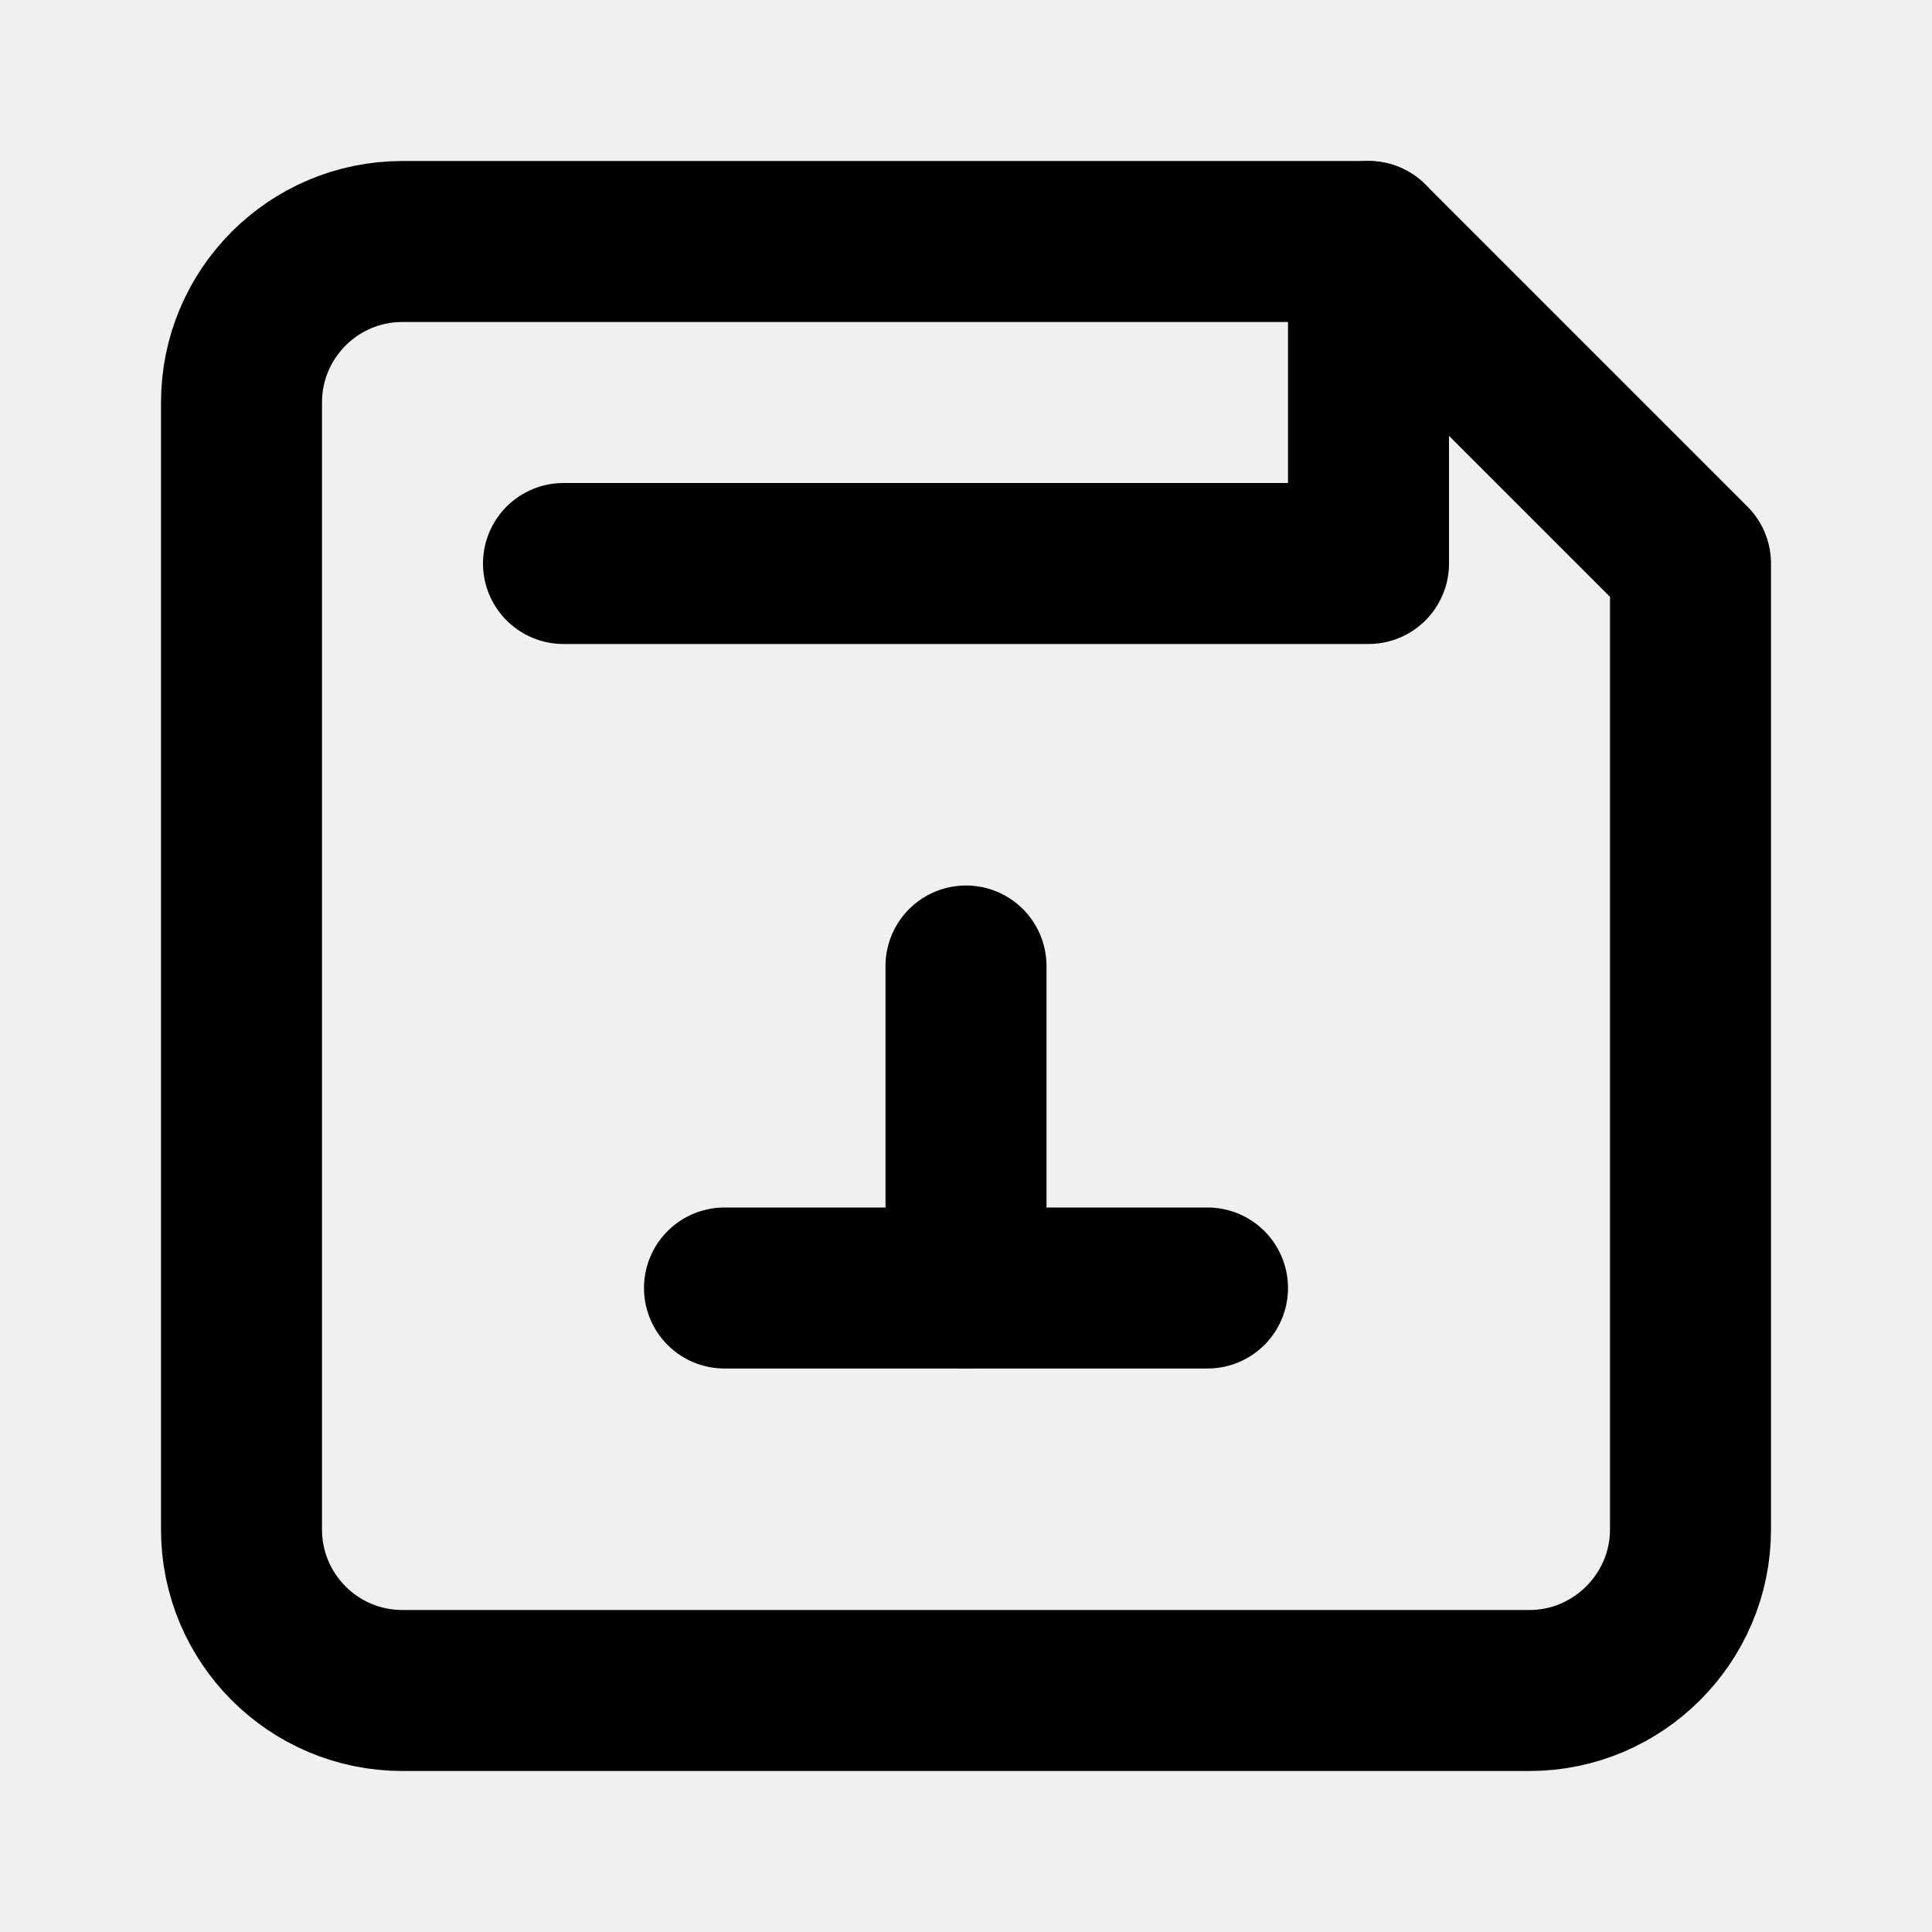
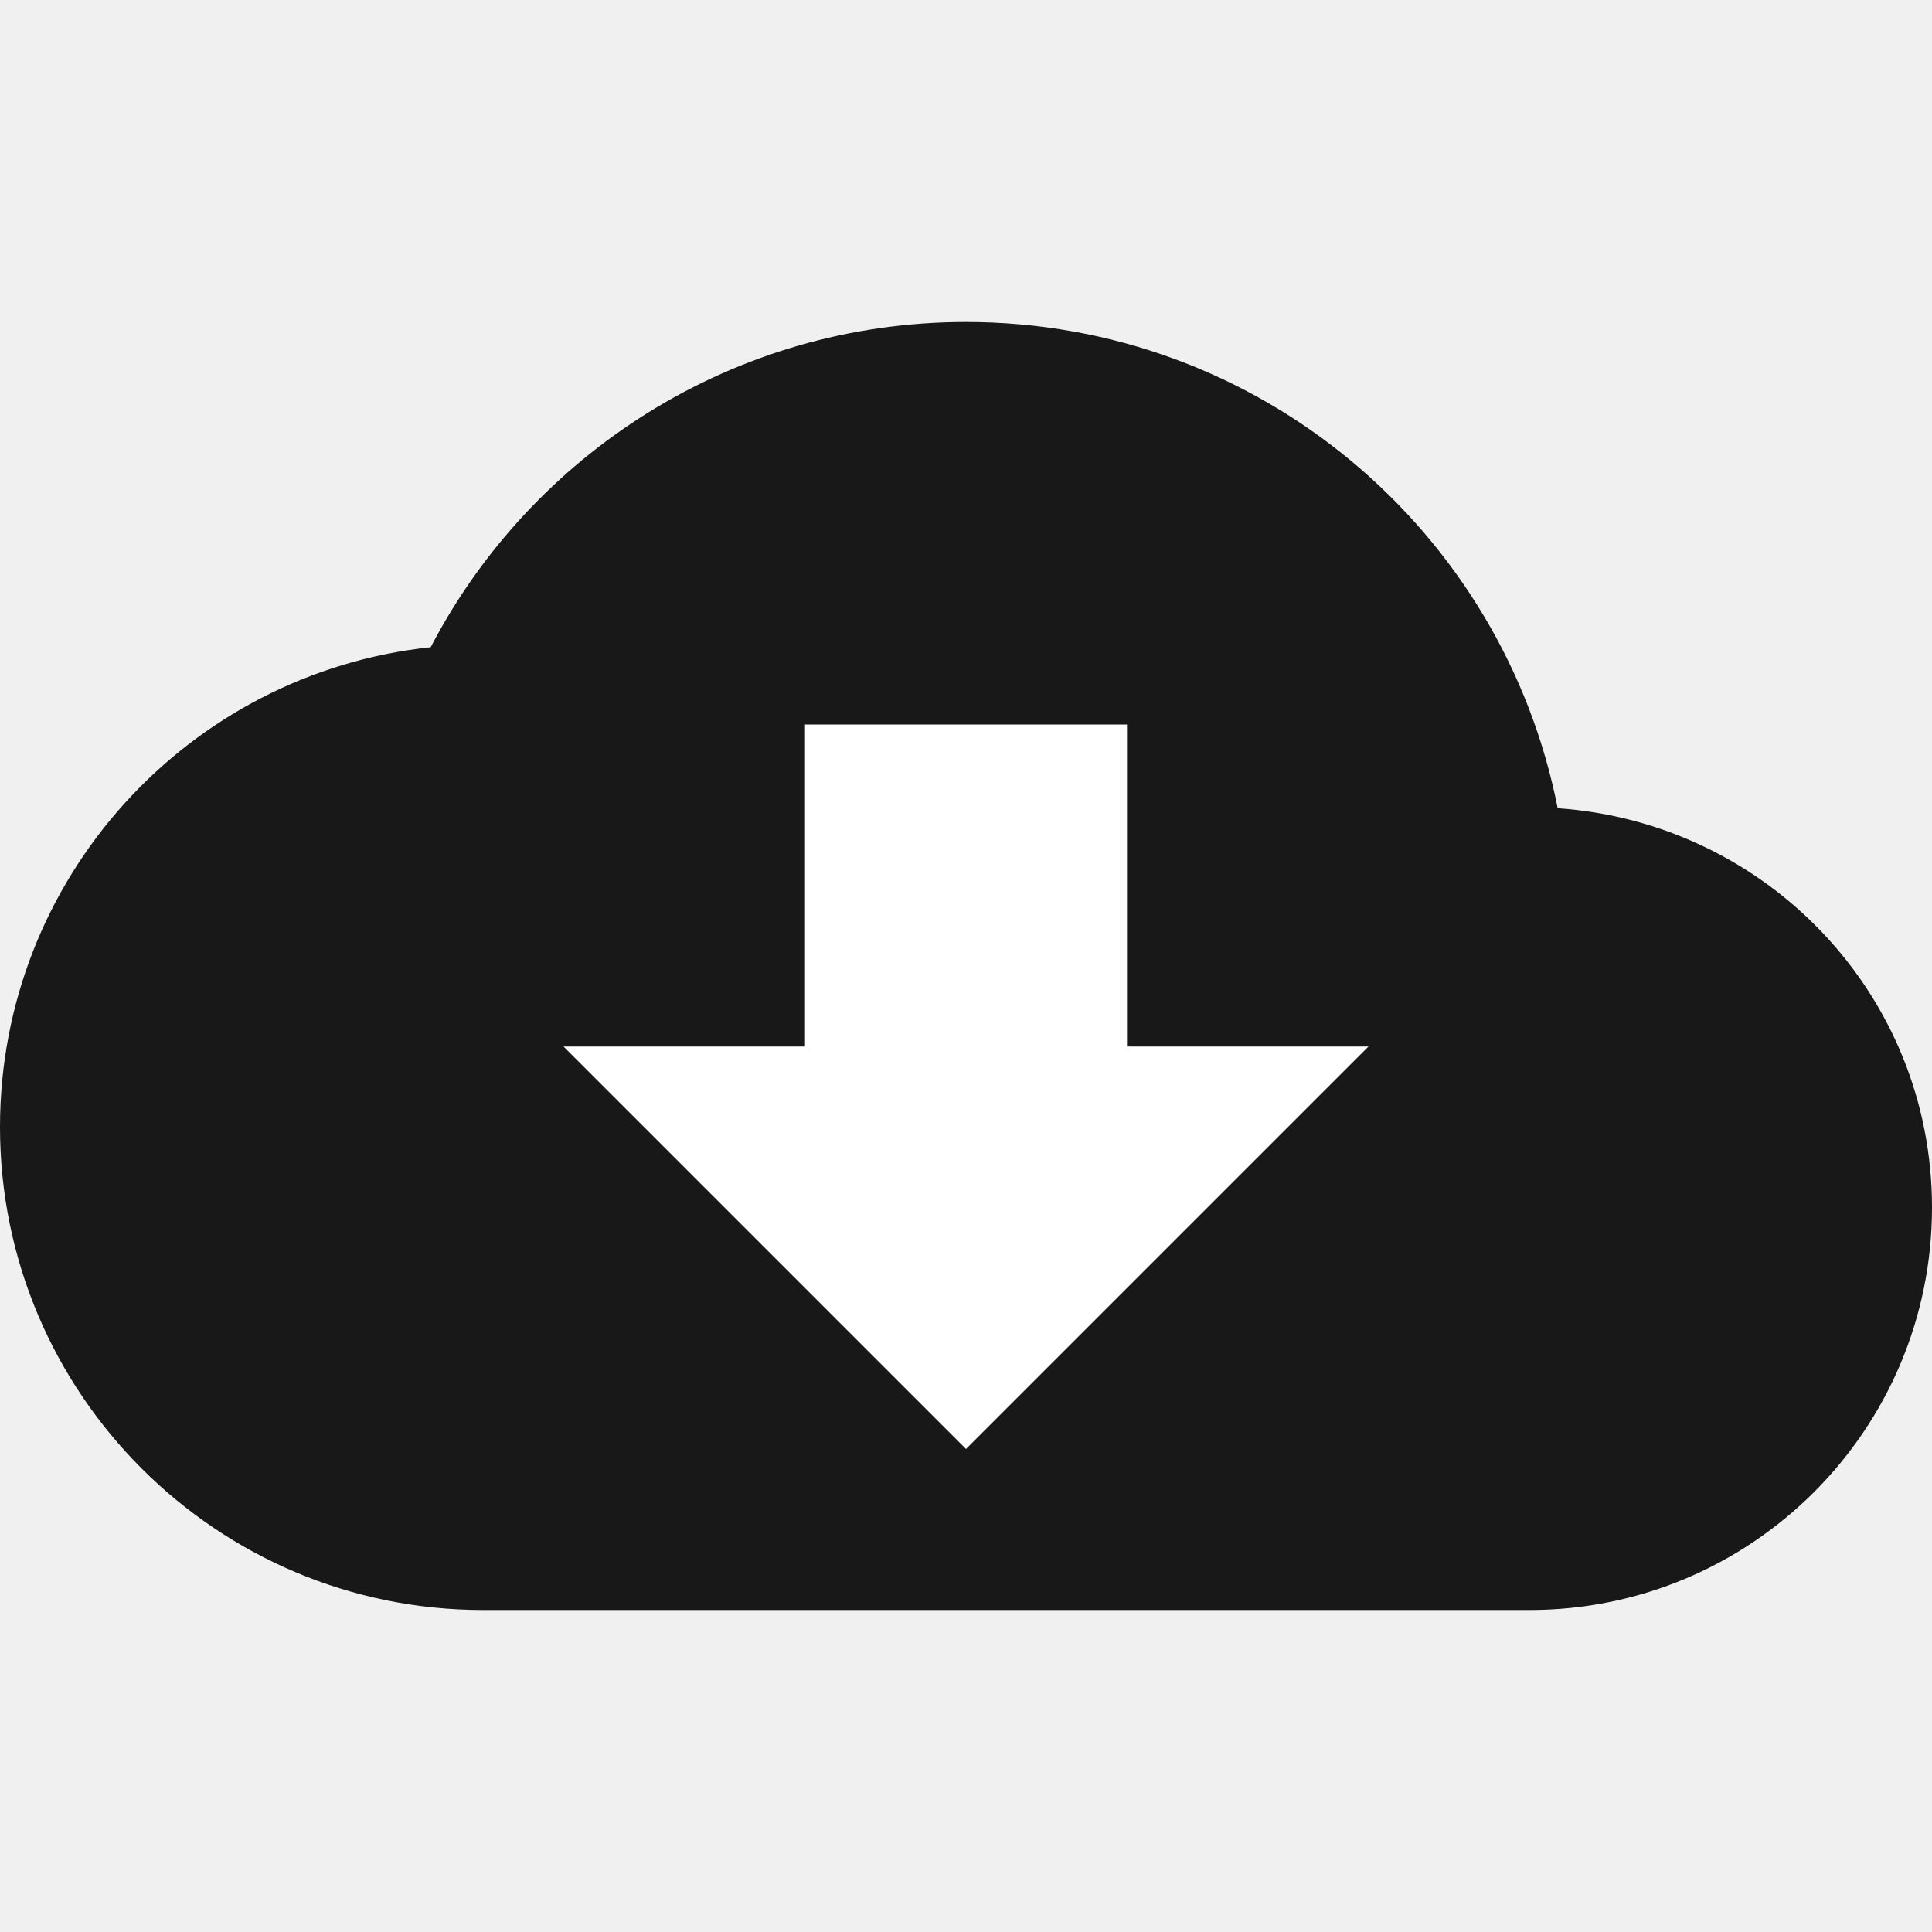
<svg xmlns="http://www.w3.org/2000/svg" width="24" height="24" viewBox="0 0 24 24" fill="none">
-   <path d="M17 3H5C3.89 3 3 3.9 3 5V19C3 20.1 3.89 21 5 21H19C20.1 21 21 20.1 21 19V7L17 3Z" stroke="currentColor" stroke-width="2" stroke-linecap="round" stroke-linejoin="round" />
-   <path d="M17 3V7H7" stroke="currentColor" stroke-width="2" stroke-linecap="round" stroke-linejoin="round" />
-   <path d="M12 12V16" stroke="currentColor" stroke-width="2" stroke-linecap="round" stroke-linejoin="round" />
-   <path d="M9 16H15" stroke="currentColor" stroke-width="2" stroke-linecap="round" stroke-linejoin="round" />
+   <path d="M19.35 10.04C18.67 6.59 15.64 4 12 4C9.11 4 6.6 5.64 5.35 8.04C2.34 8.36 0 10.91 0 14C0 17.31 2.69 20 6 20H19C21.76 20 24 17.76 24 15C24 12.36 21.95 10.22 19.35 10.04Z" fill="currentColor" fill-opacity="0.9" />
+   <path d="M14 13V9H10V13H7L12 18L17 13H14Z" fill="white" />
</svg>
